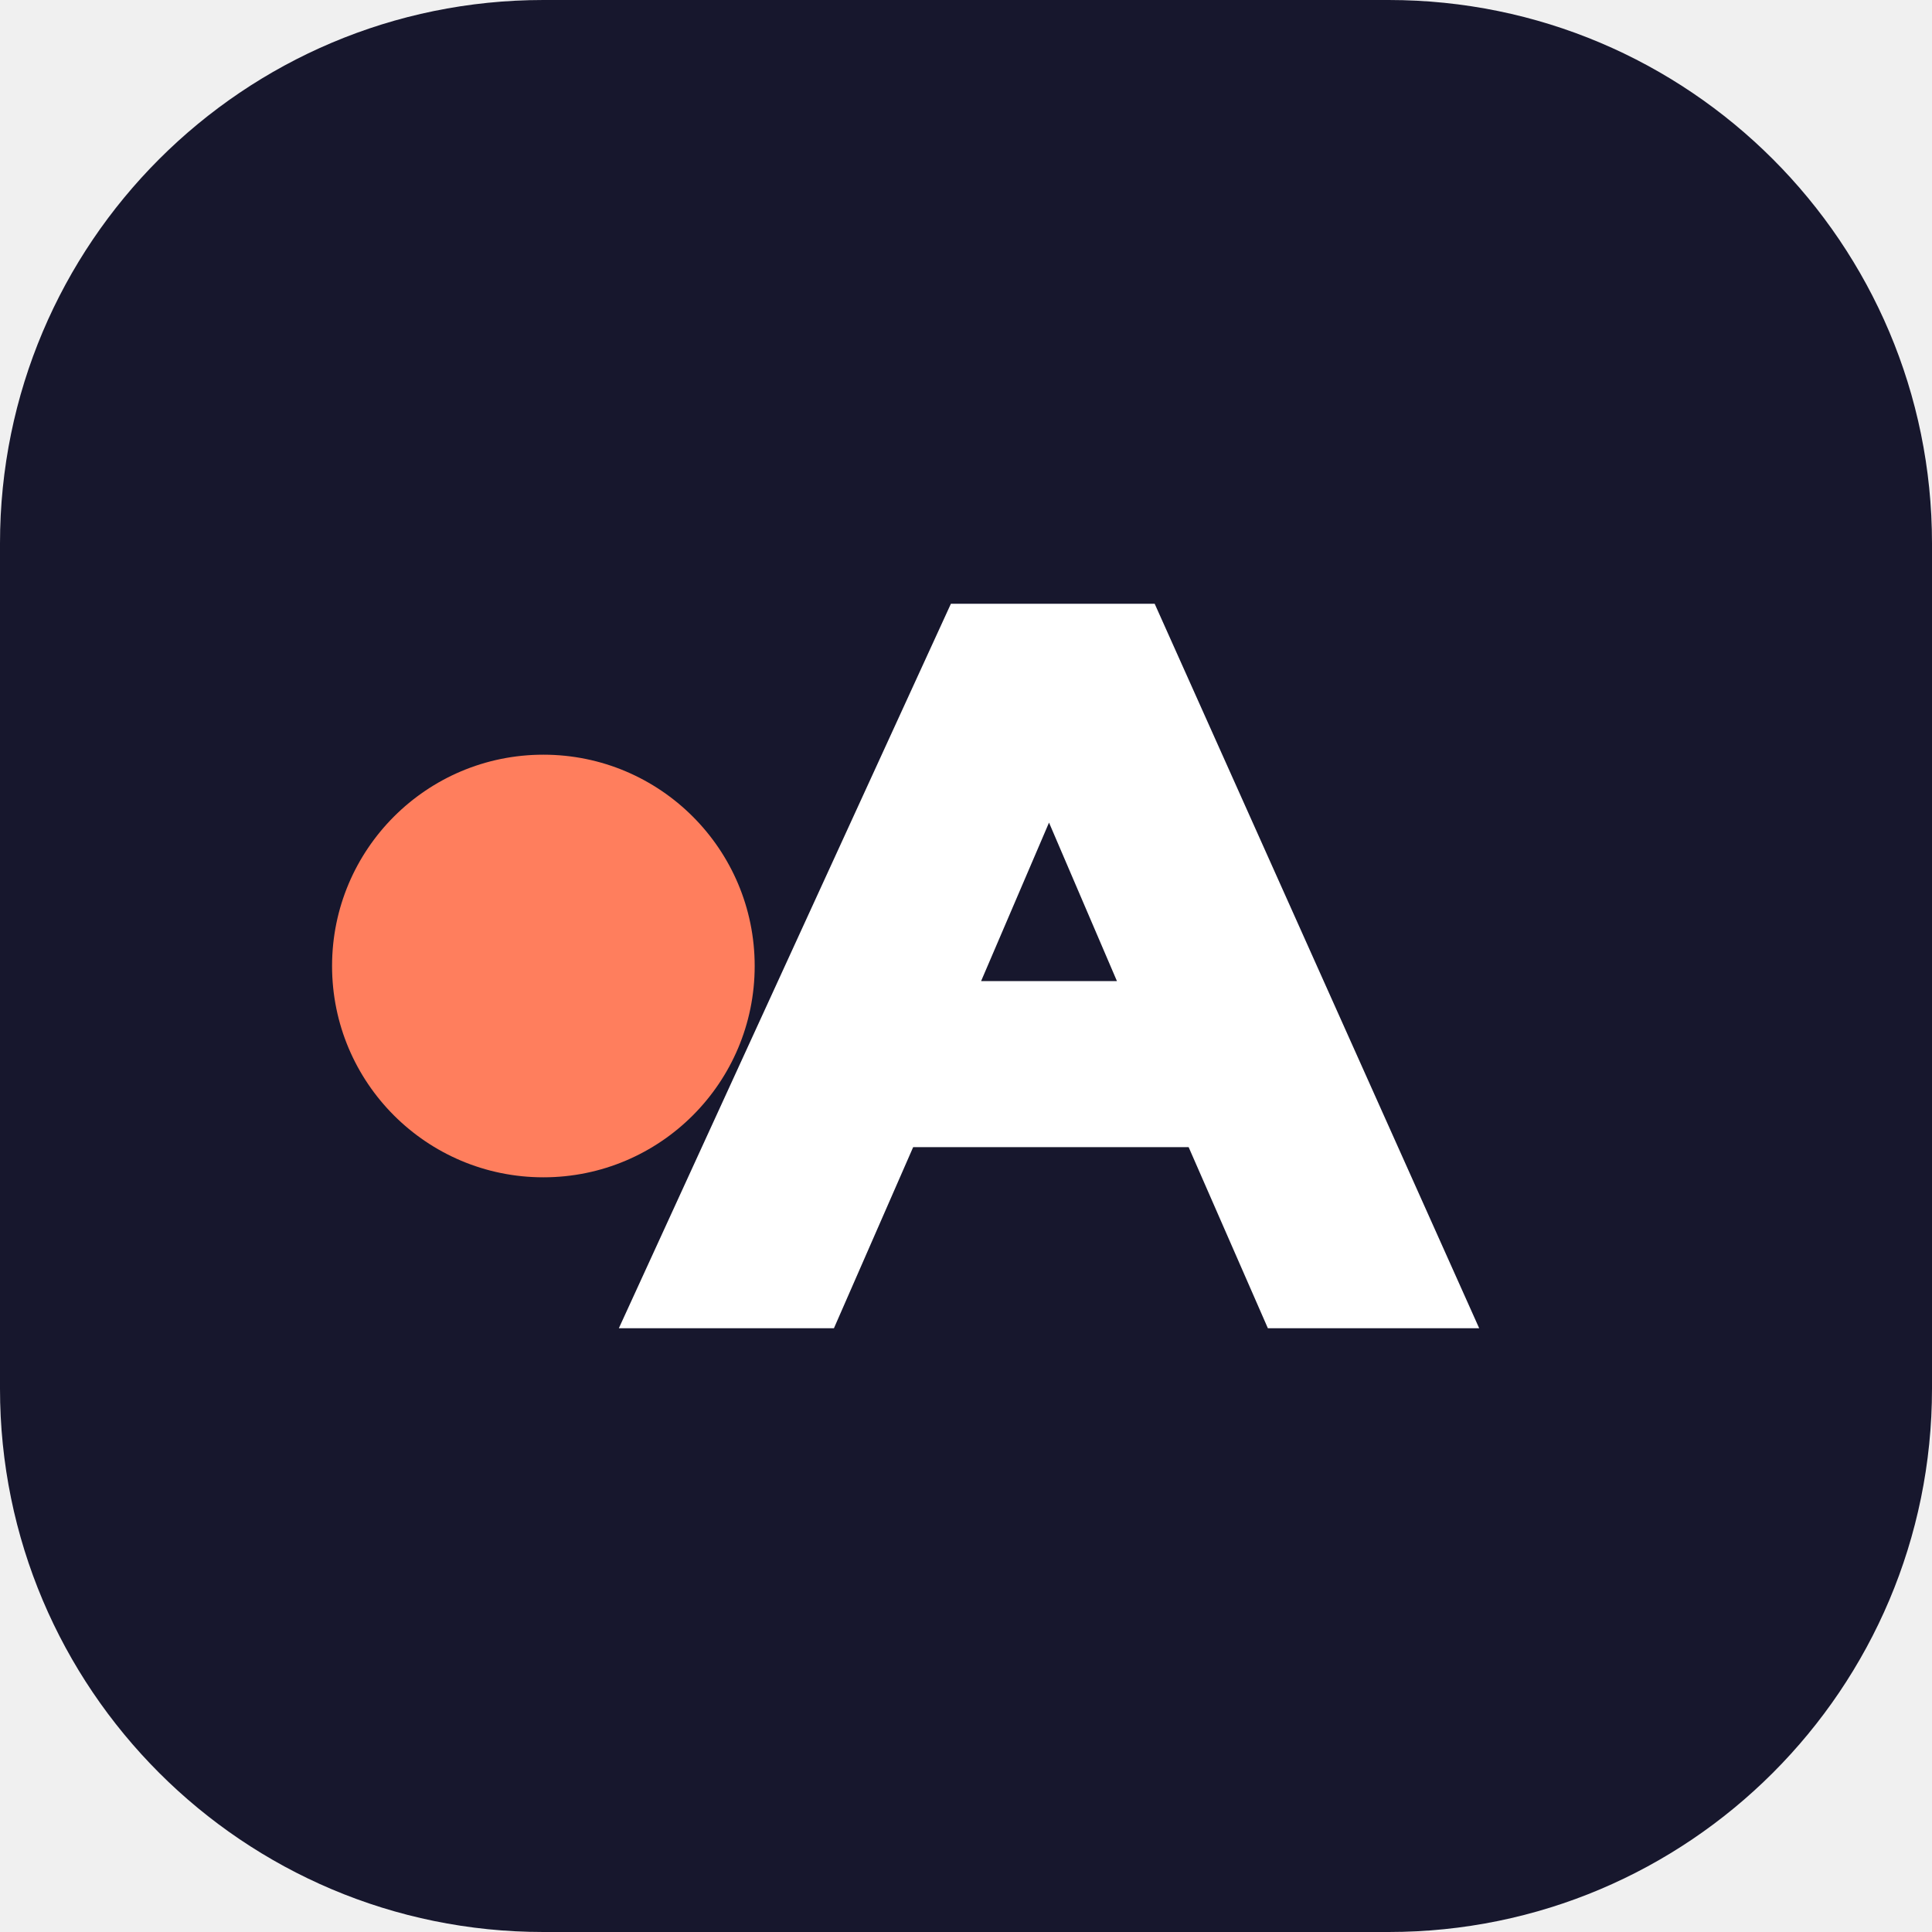
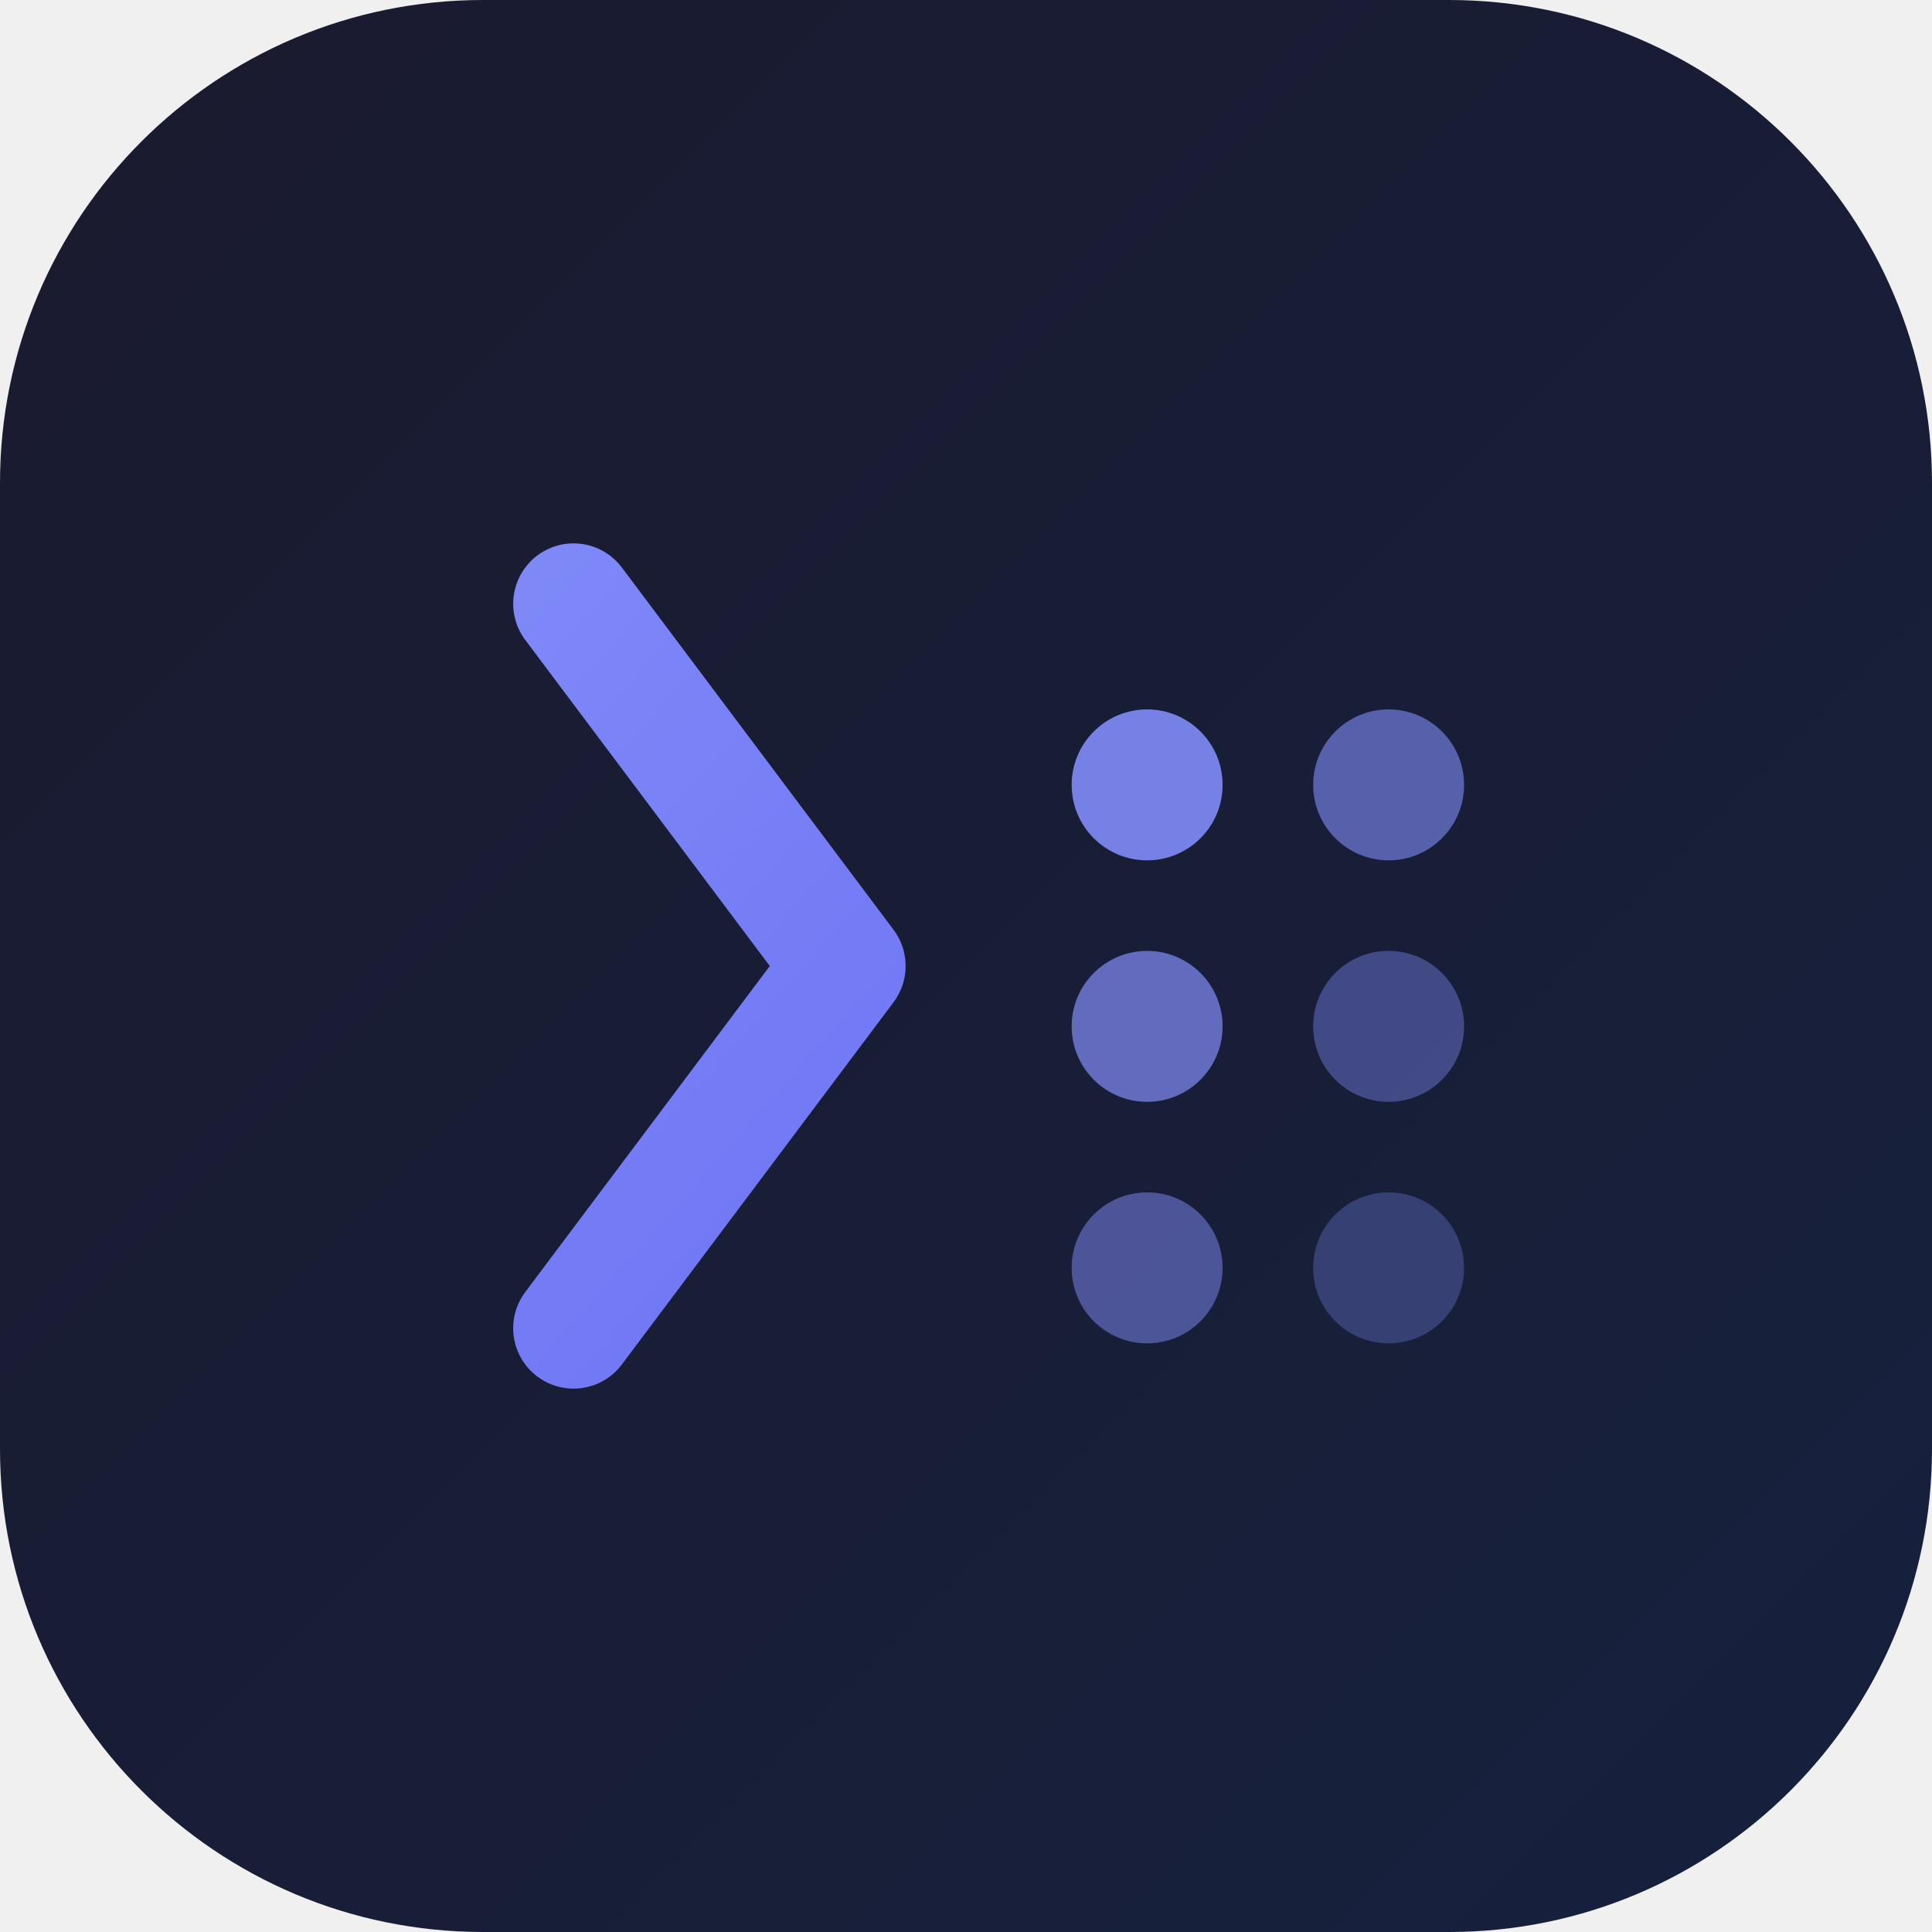
<svg xmlns="http://www.w3.org/2000/svg" width="128" height="128" viewBox="0 0 128 128" fill="none">
-   <rect width="128" height="128" rx="36" fill="#17172D" />
-   <circle cx="36" cy="64" r="14" fill="#FF7E5D" />
-   <path d="M63 40H76.5L98 88H84L78.75 76H60.5L55.25 88H41L63 40ZM74 65L69.5 54.5L65 65H74Z" fill="white" />
+   <defs>
+     <linearGradient id="bg" x1="0" y1="0" x2="128" y2="128" gradientUnits="userSpaceOnUse">
+       <stop offset="0%" stop-color="#1a1a2e" />
+       <stop offset="100%" stop-color="#16213e" />
+     </linearGradient>
+     <linearGradient id="accent" x1="28" y1="32" x2="100" y2="96" gradientUnits="userSpaceOnUse">
+       <stop offset="0%" stop-color="#818cf8" />
+       <stop offset="100%" stop-color="#6366f1" />
+     </linearGradient>
+   </defs>
+   <rect width="128" height="128" rx="32" fill="url(#bg)" />
+   <path d="M38 40L56 64L38 88" stroke="url(#accent)" stroke-width="8" stroke-linecap="round" stroke-linejoin="round" fill="none" />
+   <circle cx="76" cy="52" r="5" fill="#818cf8" opacity="0.9" />
+   <circle cx="92" cy="52" r="5" fill="#818cf8" opacity="0.6" />
+   <circle cx="76" cy="68" r="5" fill="#818cf8" opacity="0.7" />
+   <circle cx="92" cy="68" r="5" fill="#818cf8" opacity="0.4" />
+   <circle cx="76" cy="84" r="5" fill="#818cf8" opacity="0.5" />
+   <circle cx="92" cy="84" r="5" fill="#818cf8" opacity="0.3" />
</svg>
